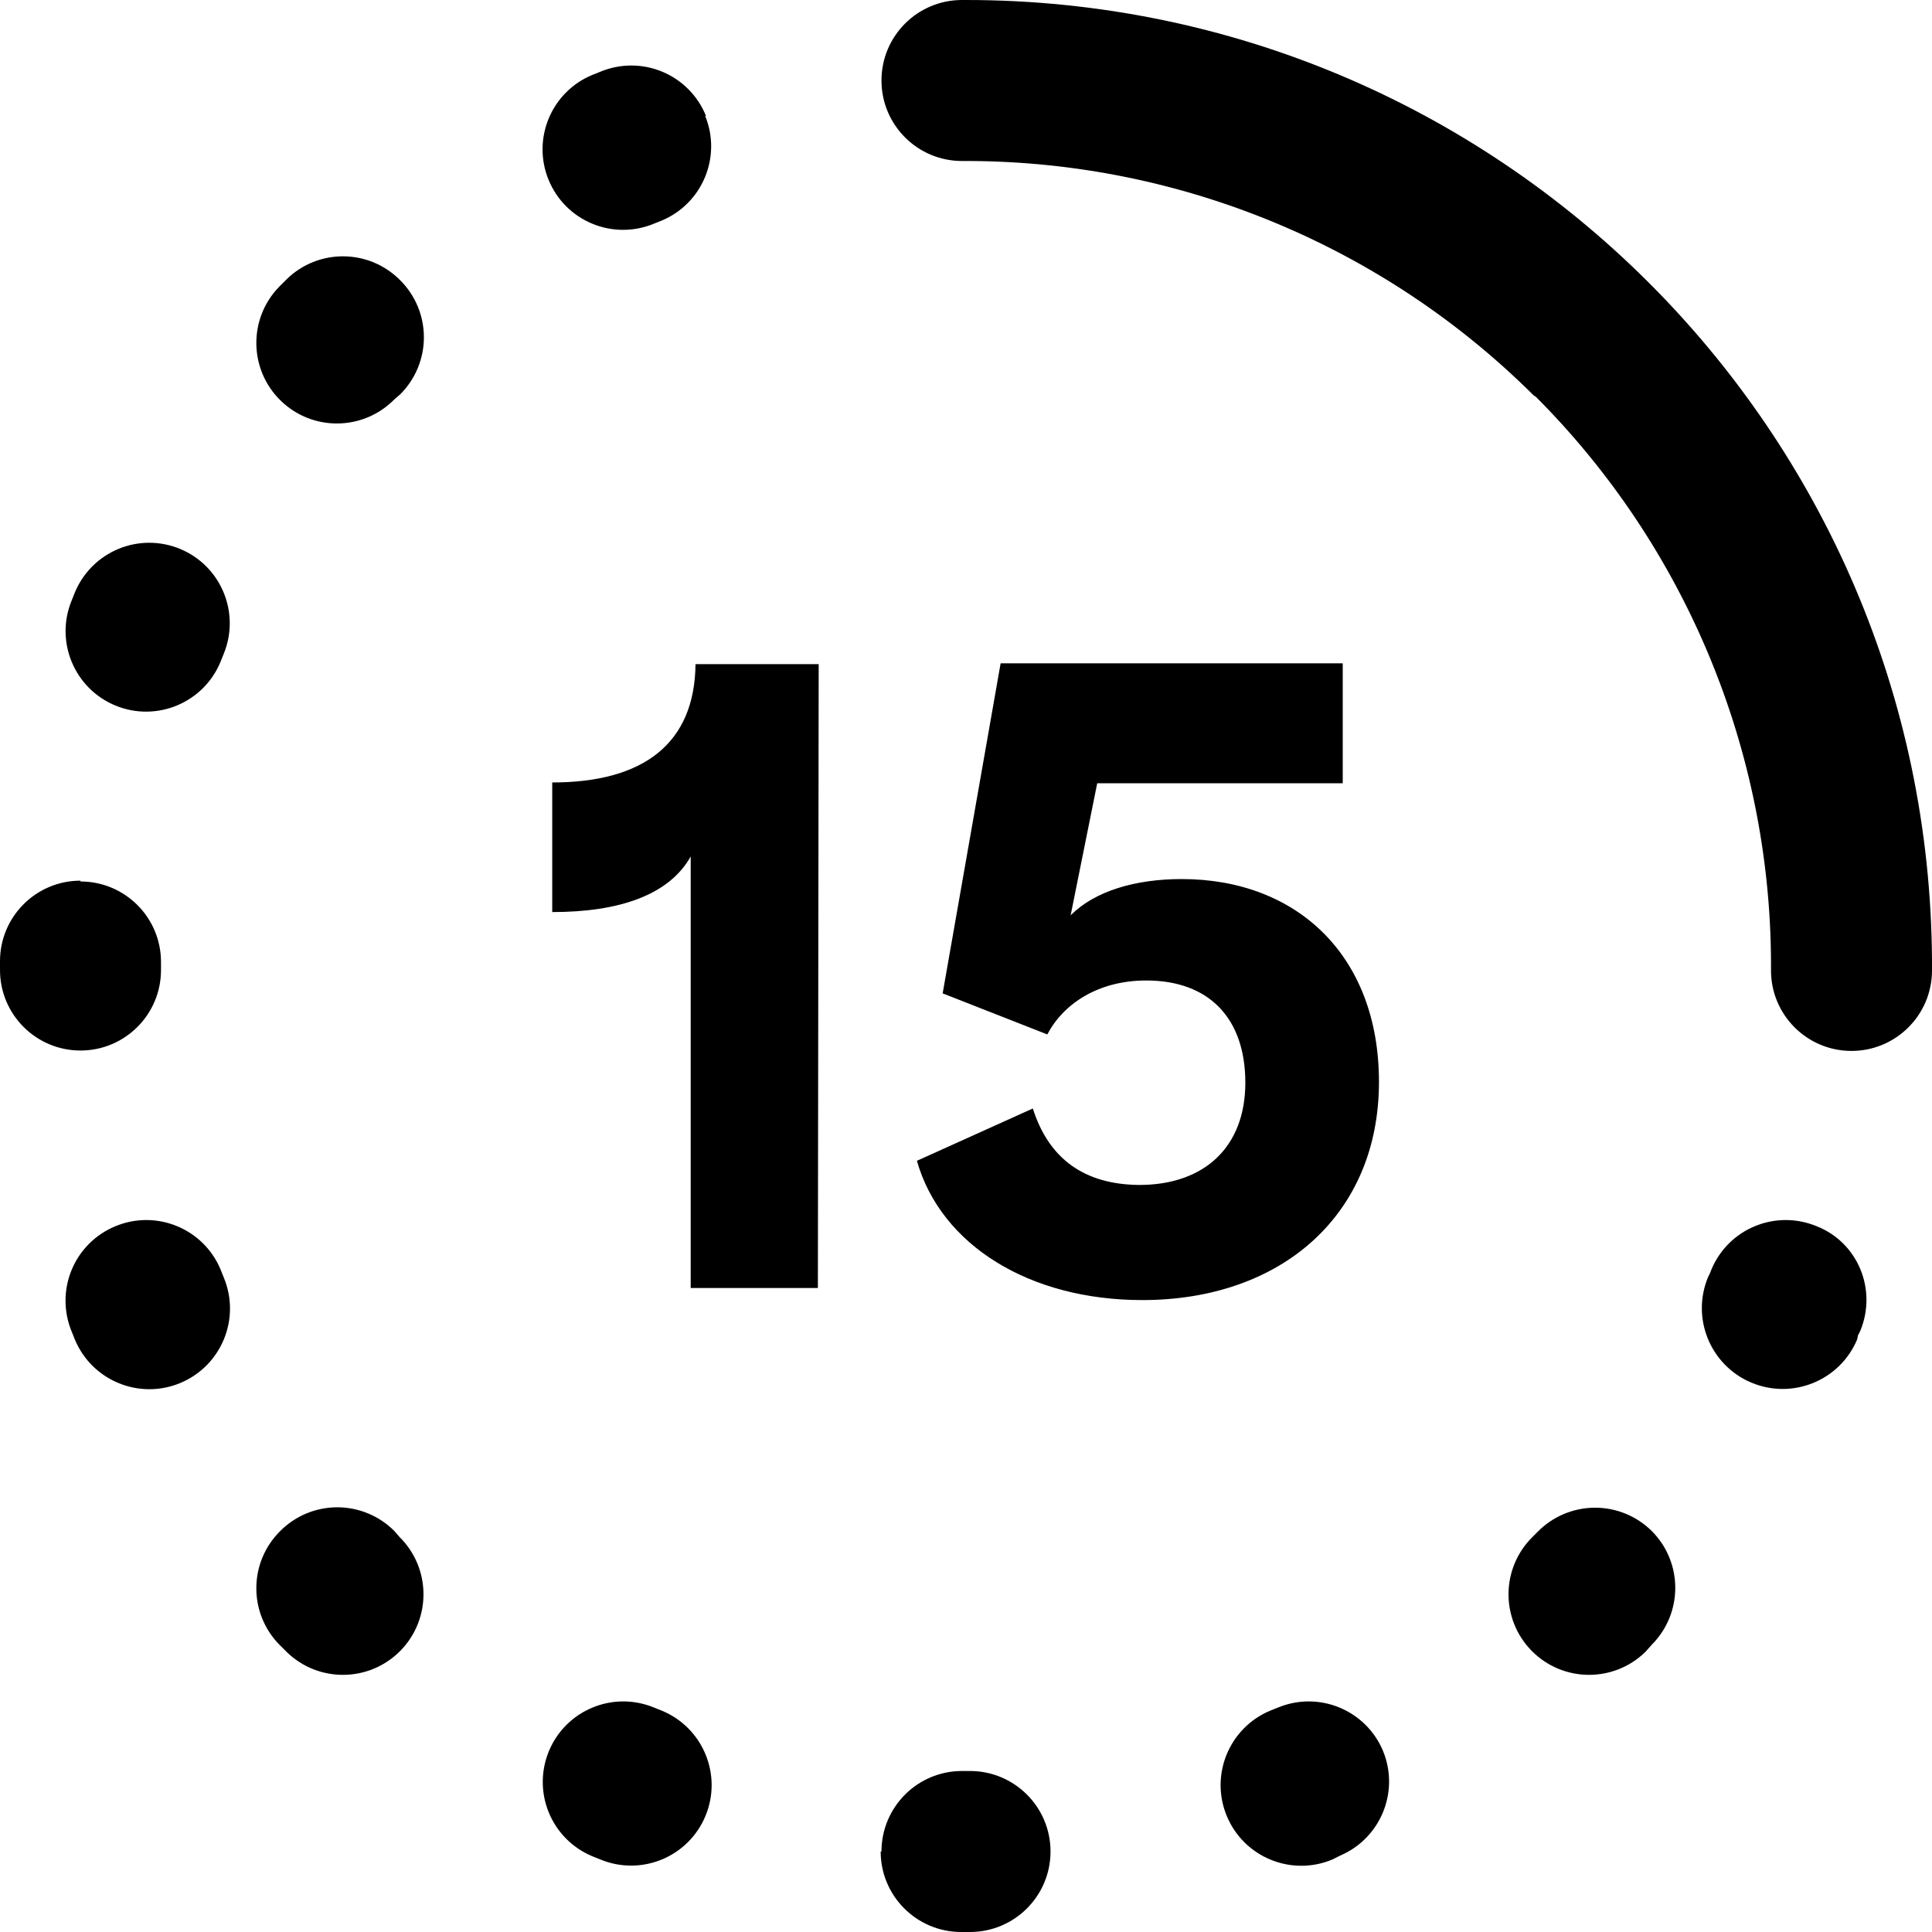
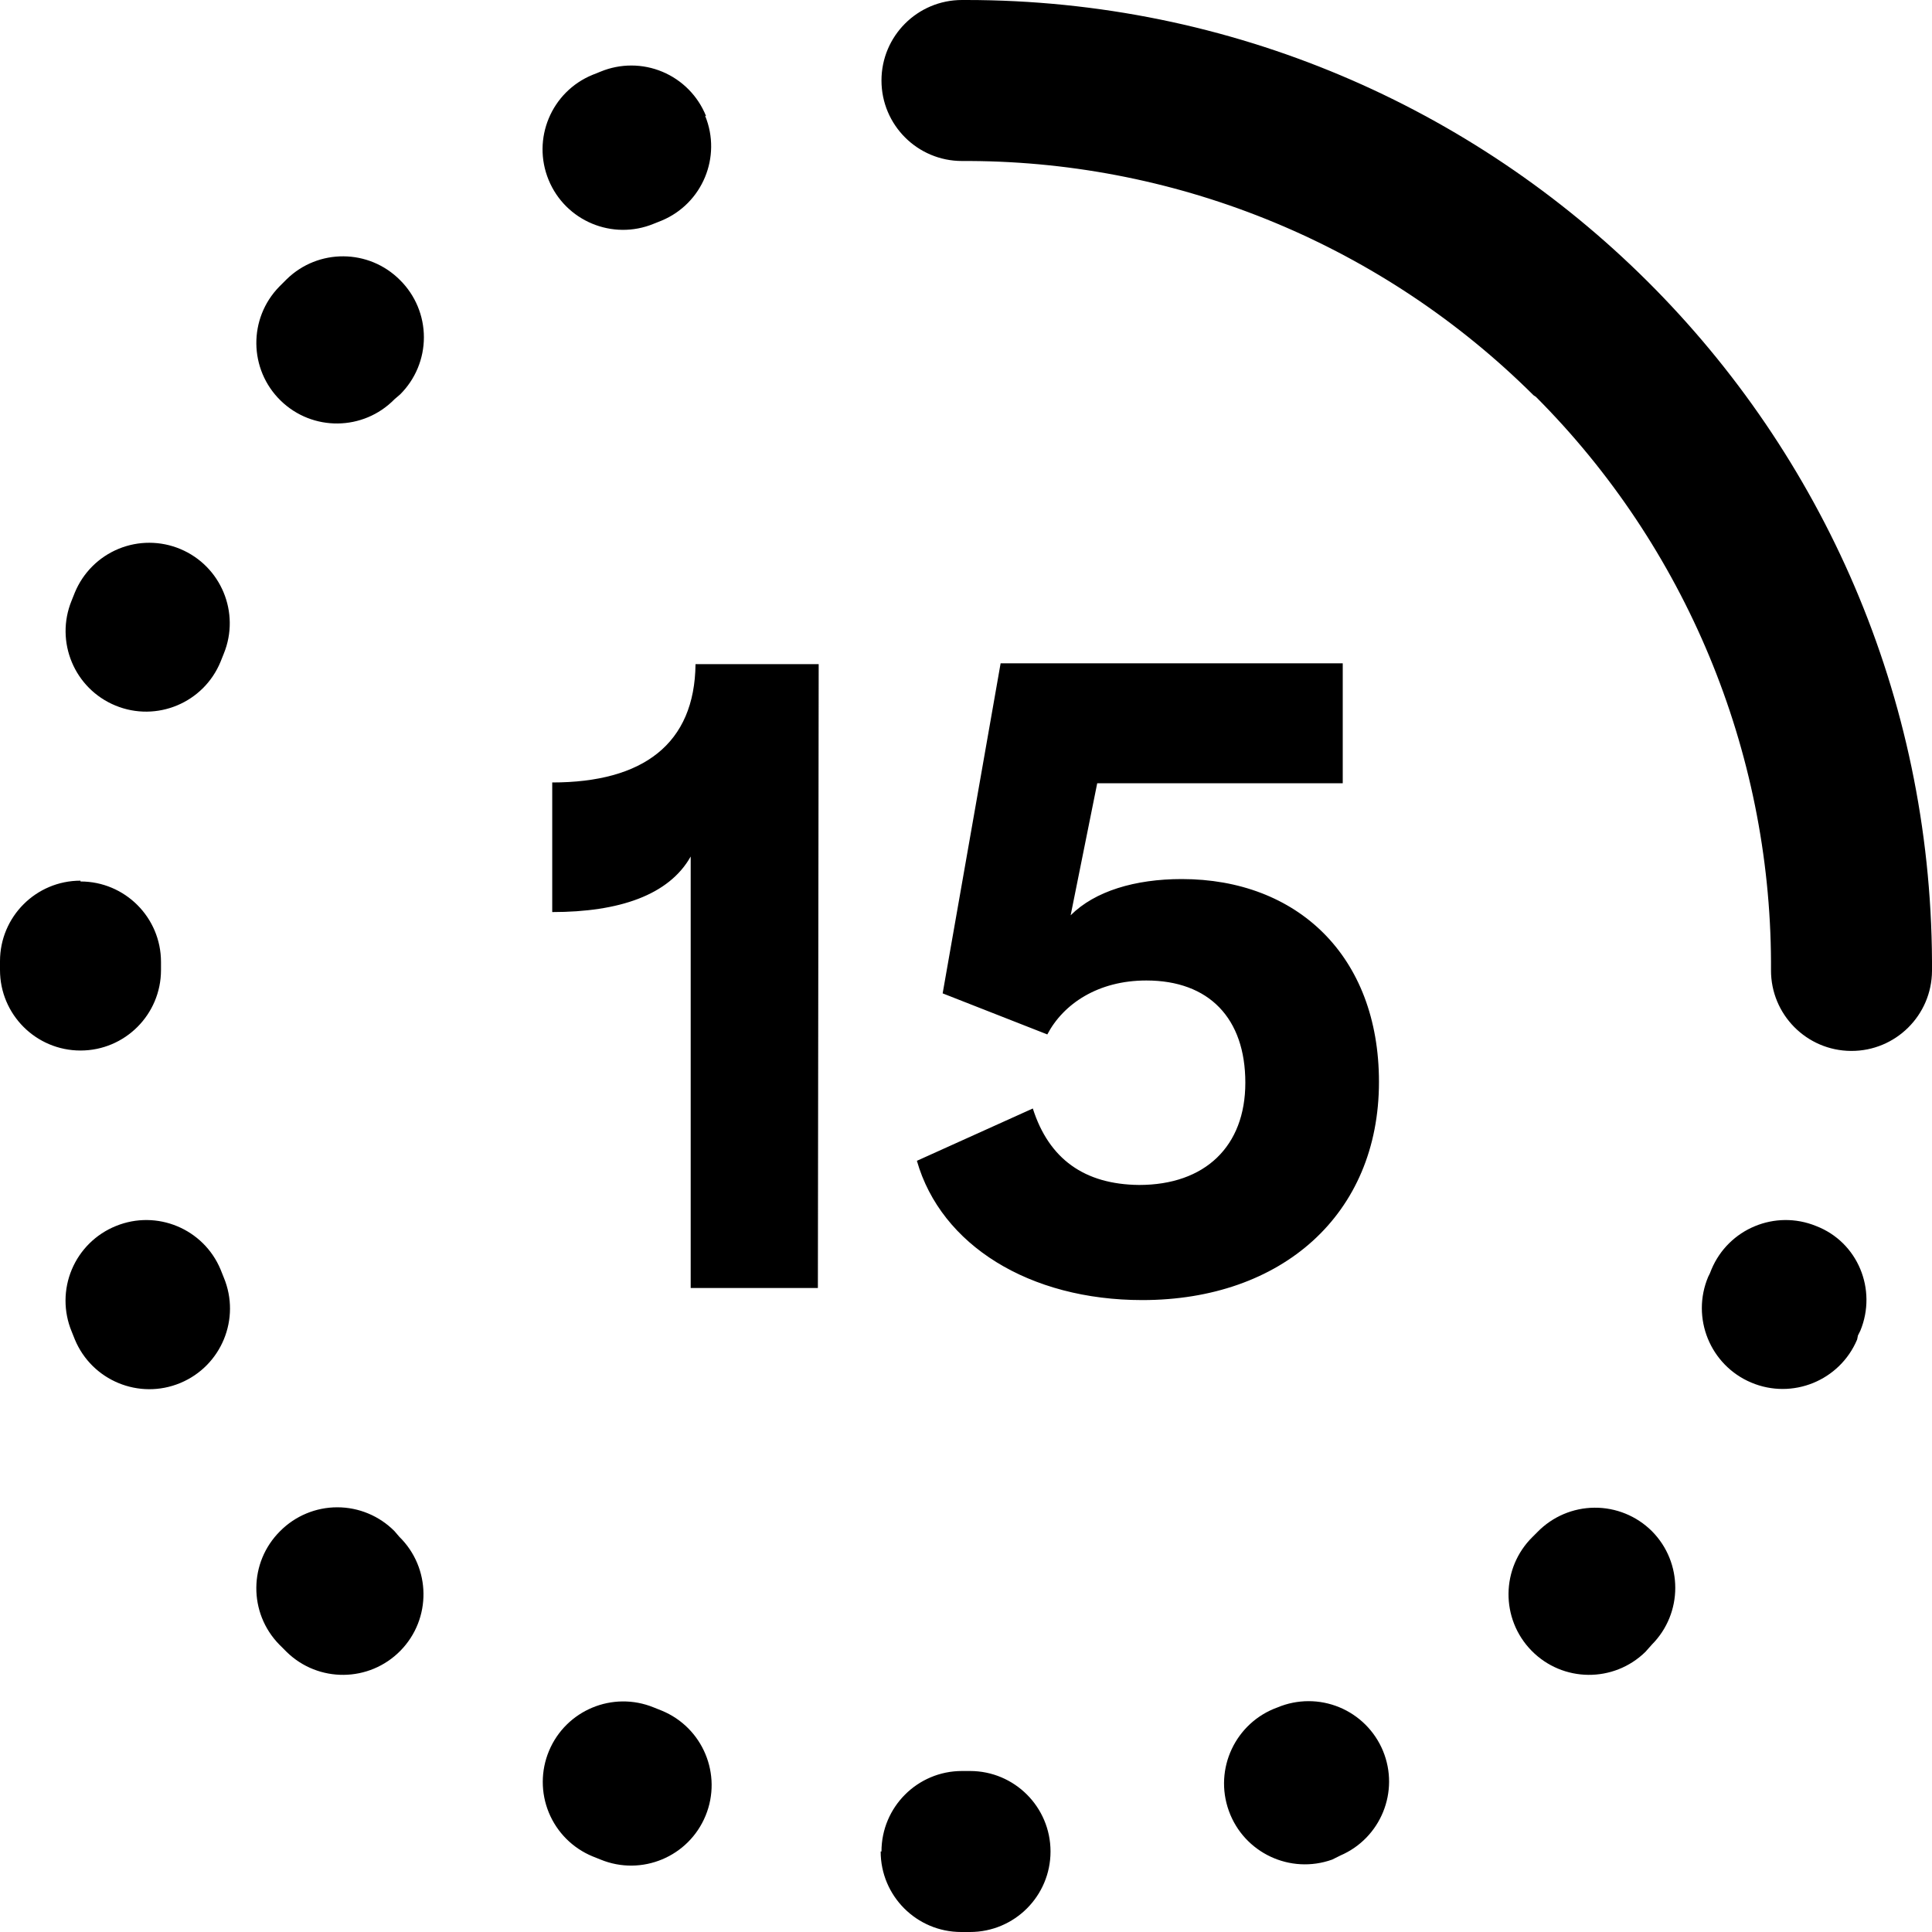
<svg xmlns="http://www.w3.org/2000/svg" width="24" height="24">
-   <path d="M11.94 0H12a12 12 0 0 1 12 11.94v.12a1 1 0 1 1-2-.01v-.1a10 10 0 0 0-2.92-7.02l-.03-.02a10 10 0 0 0-7-2.91h-.1a1 1 0 0 1 0-2M8.76 1.44a1 1 0 0 1-.54 1.3l-.1.04A1 1 0 1 1 7.36.93l.1-.04a1 1 0 0 1 1.31.55m-3.8 2.04a1 1 0 0 1 0 1.42l-.07.06a1 1 0 1 1-1.43-1.4l.09-.09a1 1 0 0 1 1.41.01M2.24 6.82a1 1 0 0 1 .54 1.3l-.04.1a1 1 0 0 1-1.85-.76l.04-.1a1 1 0 0 1 1.31-.54M1 10.95a1 1 0 0 1 1 1v.1a1 1 0 0 1-2 0v-.11a1 1 0 0 1 1-1m21.56 4.29c.52.2.76.79.55 1.3l-.03.06-.01.05a1 1 0 1 1-1.85-.78l.02-.04.02-.05a1 1 0 0 1 1.3-.54m-21.12 0a1 1 0 0 1 1.3.54l.04.1a1 1 0 0 1-1.85.77l-.04-.1a1 1 0 0 1 .55-1.31m19.08 3.79a1 1 0 0 1 0 1.41l-.08.09a1 1 0 0 1-1.4-1.43l.02-.02.04-.04a1 1 0 0 1 1.42-.01m-17.04 0a1 1 0 0 1 1.42 0l.06.07a1 1 0 1 1-1.4 1.43l-.09-.09a1 1 0 0 1 .01-1.41m3.34 2.73a1 1 0 0 1 1.3-.54l.1.04a1 1 0 0 1-.76 1.85l-.1-.04a1 1 0 0 1-.54-1.31m10.36 0a1 1 0 0 1-.53 1.3l-.1.05a1 1 0 1 1-.77-1.85l.1-.04a1 1 0 0 1 1.3.54M10.95 23a1 1 0 0 1 1-1h.1a1 1 0 0 1 0 2h-.11a1 1 0 0 1-1-1m-.78-7H8.58v-5.36c-.27.48-.89.69-1.72.69V9.72c1.13 0 1.77-.48 1.78-1.47h1.53zm4.03.15c-1.4 0-2.5-.68-2.8-1.73l1.44-.65q.3.94 1.32.95c.82 0 1.32-.48 1.32-1.27 0-.8-.45-1.27-1.23-1.27-.6 0-1.03.29-1.23.67l-1.3-.51.72-4.1h4.25v1.49h-3.05l-.33 1.64c.3-.3.8-.45 1.38-.45 1.43 0 2.45.95 2.45 2.52 0 1.65-1.21 2.71-2.94 2.71" />
+   <path d="M11.94 0H12a12 12 0 0 1 12 11.94v.12a1 1 0 1 1-2-.01v-.1a10 10 0 0 0-2.92-7.02l-.03-.02a10 10 0 0 0-7-2.91h-.1a1 1 0 0 1 0-2M8.76 1.44a1 1 0 0 1-.54 1.3l-.1.04A1 1 0 0 1 7.36.93l.1-.04a1 1 0 0 1 1.31.55m-3.8 2.04a1 1 0 0 1 0 1.42l-.07.06a1 1 0 1 1-1.43-1.4l.09-.09a1 1 0 0 1 1.41.01M2.24 6.82a1 1 0 0 1 .54 1.3l-.04.1a1 1 0 1 1-1.85-.76l.04-.1a1 1 0 0 1 1.31-.54M1 10.95a1 1 0 0 1 1 1v.1a1 1 0 0 1-2 0v-.11a1 1 0 0 1 1-1m21.56 4.29c.52.2.76.79.55 1.3l-.03.06-.01.05a1 1 0 0 1-1.85-.78l.02-.04.02-.05a1 1 0 0 1 1.3-.54m-21.12 0a1 1 0 0 1 1.3.54l.04.1a1 1 0 0 1-1.85.77l-.04-.1a1 1 0 0 1 .55-1.31m19.08 3.79a1 1 0 0 1 0 1.41l-.08.09a1 1 0 1 1-1.4-1.43l.02-.02.04-.04a1 1 0 0 1 1.42-.01m-17.04 0a1 1 0 0 1 1.42 0l.06.07a1 1 0 1 1-1.4 1.43l-.09-.09a1 1 0 0 1 .01-1.41m3.34 2.73a1 1 0 0 1 1.3-.54l.1.04a1 1 0 0 1-.76 1.85l-.1-.04a1 1 0 0 1-.54-1.31m10.36 0a1 1 0 0 1-.53 1.3l-.1.05a1 1 0 1 1-.68-1.89 1 1 0 0 1 1.31.54M10.95 23a1 1 0 0 1 1-1h.1a1 1 0 0 1 0 2h-.11a1 1 0 0 1-1-1m-.78-7H8.58v-5.36c-.27.48-.89.69-1.72.69V9.72c1.13 0 1.77-.48 1.78-1.47h1.53zm4.03.15c-1.4 0-2.5-.68-2.8-1.73l1.44-.65q.3.94 1.32.95c.82 0 1.32-.48 1.32-1.27 0-.8-.45-1.27-1.23-1.27-.6 0-1.03.29-1.23.67l-1.3-.51.72-4.1h4.25v1.49h-3.05l-.33 1.64c.3-.3.8-.45 1.38-.45 1.43 0 2.45.95 2.45 2.52 0 1.65-1.21 2.71-2.94 2.71" />
</svg>
